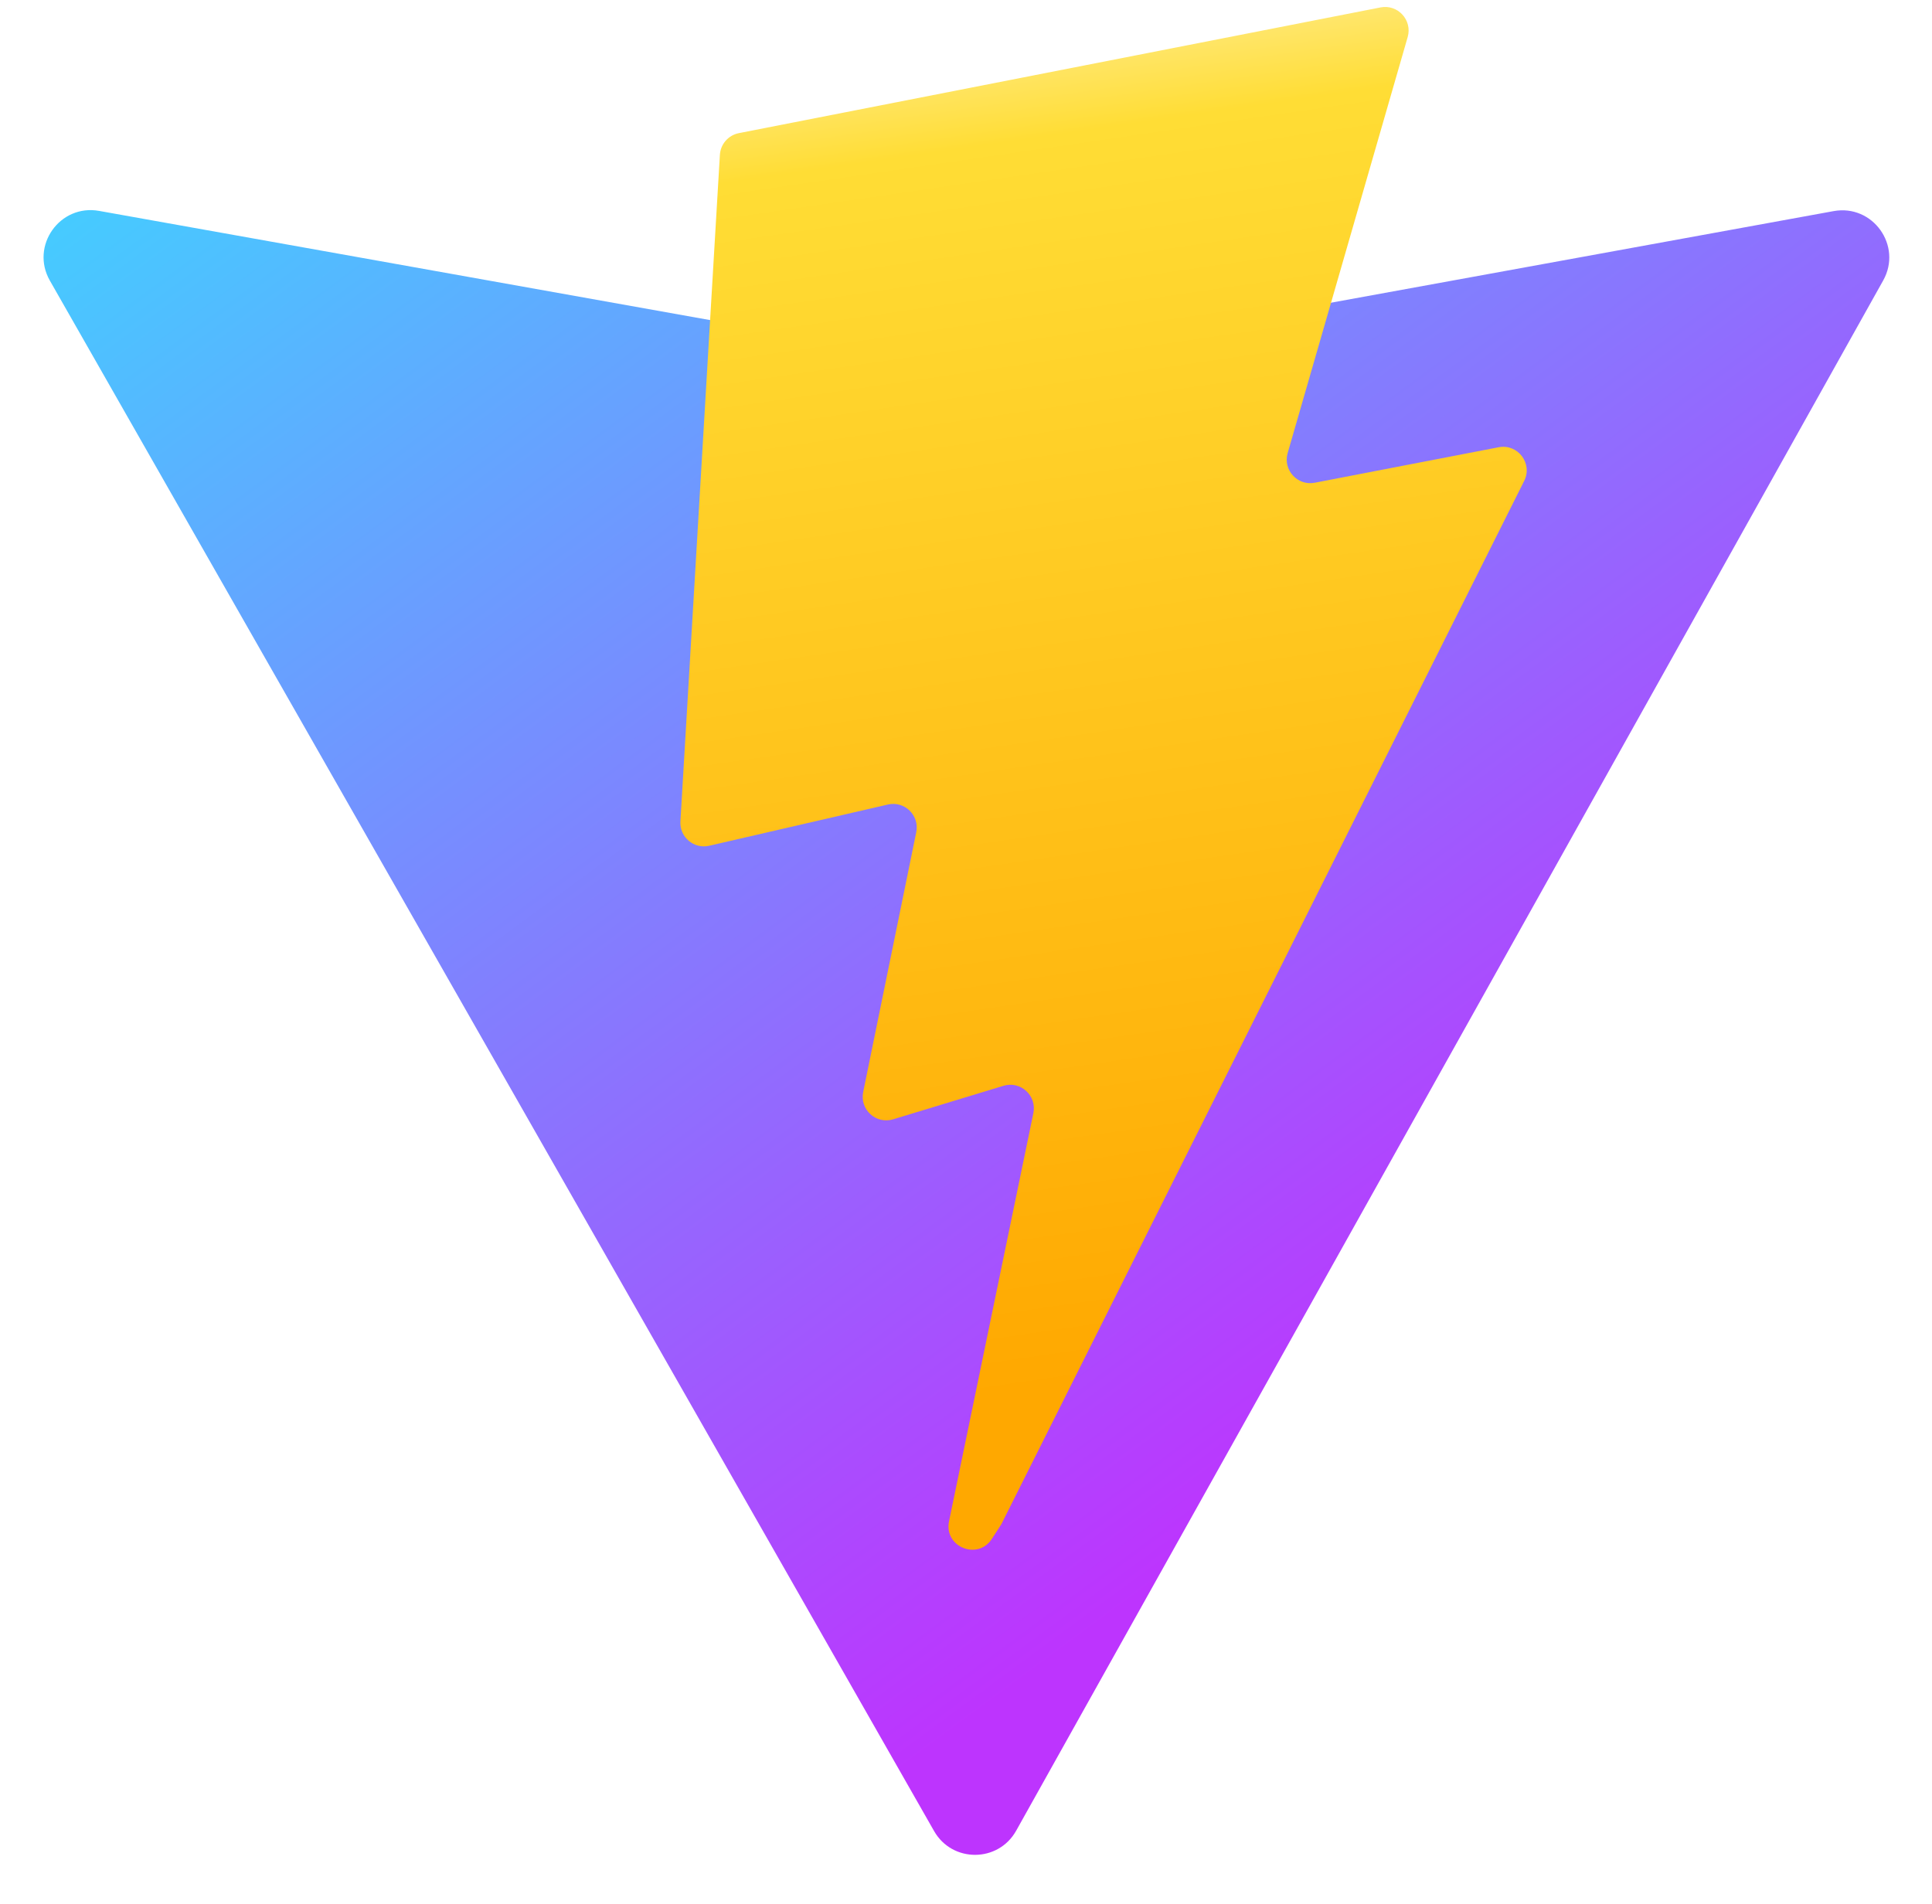
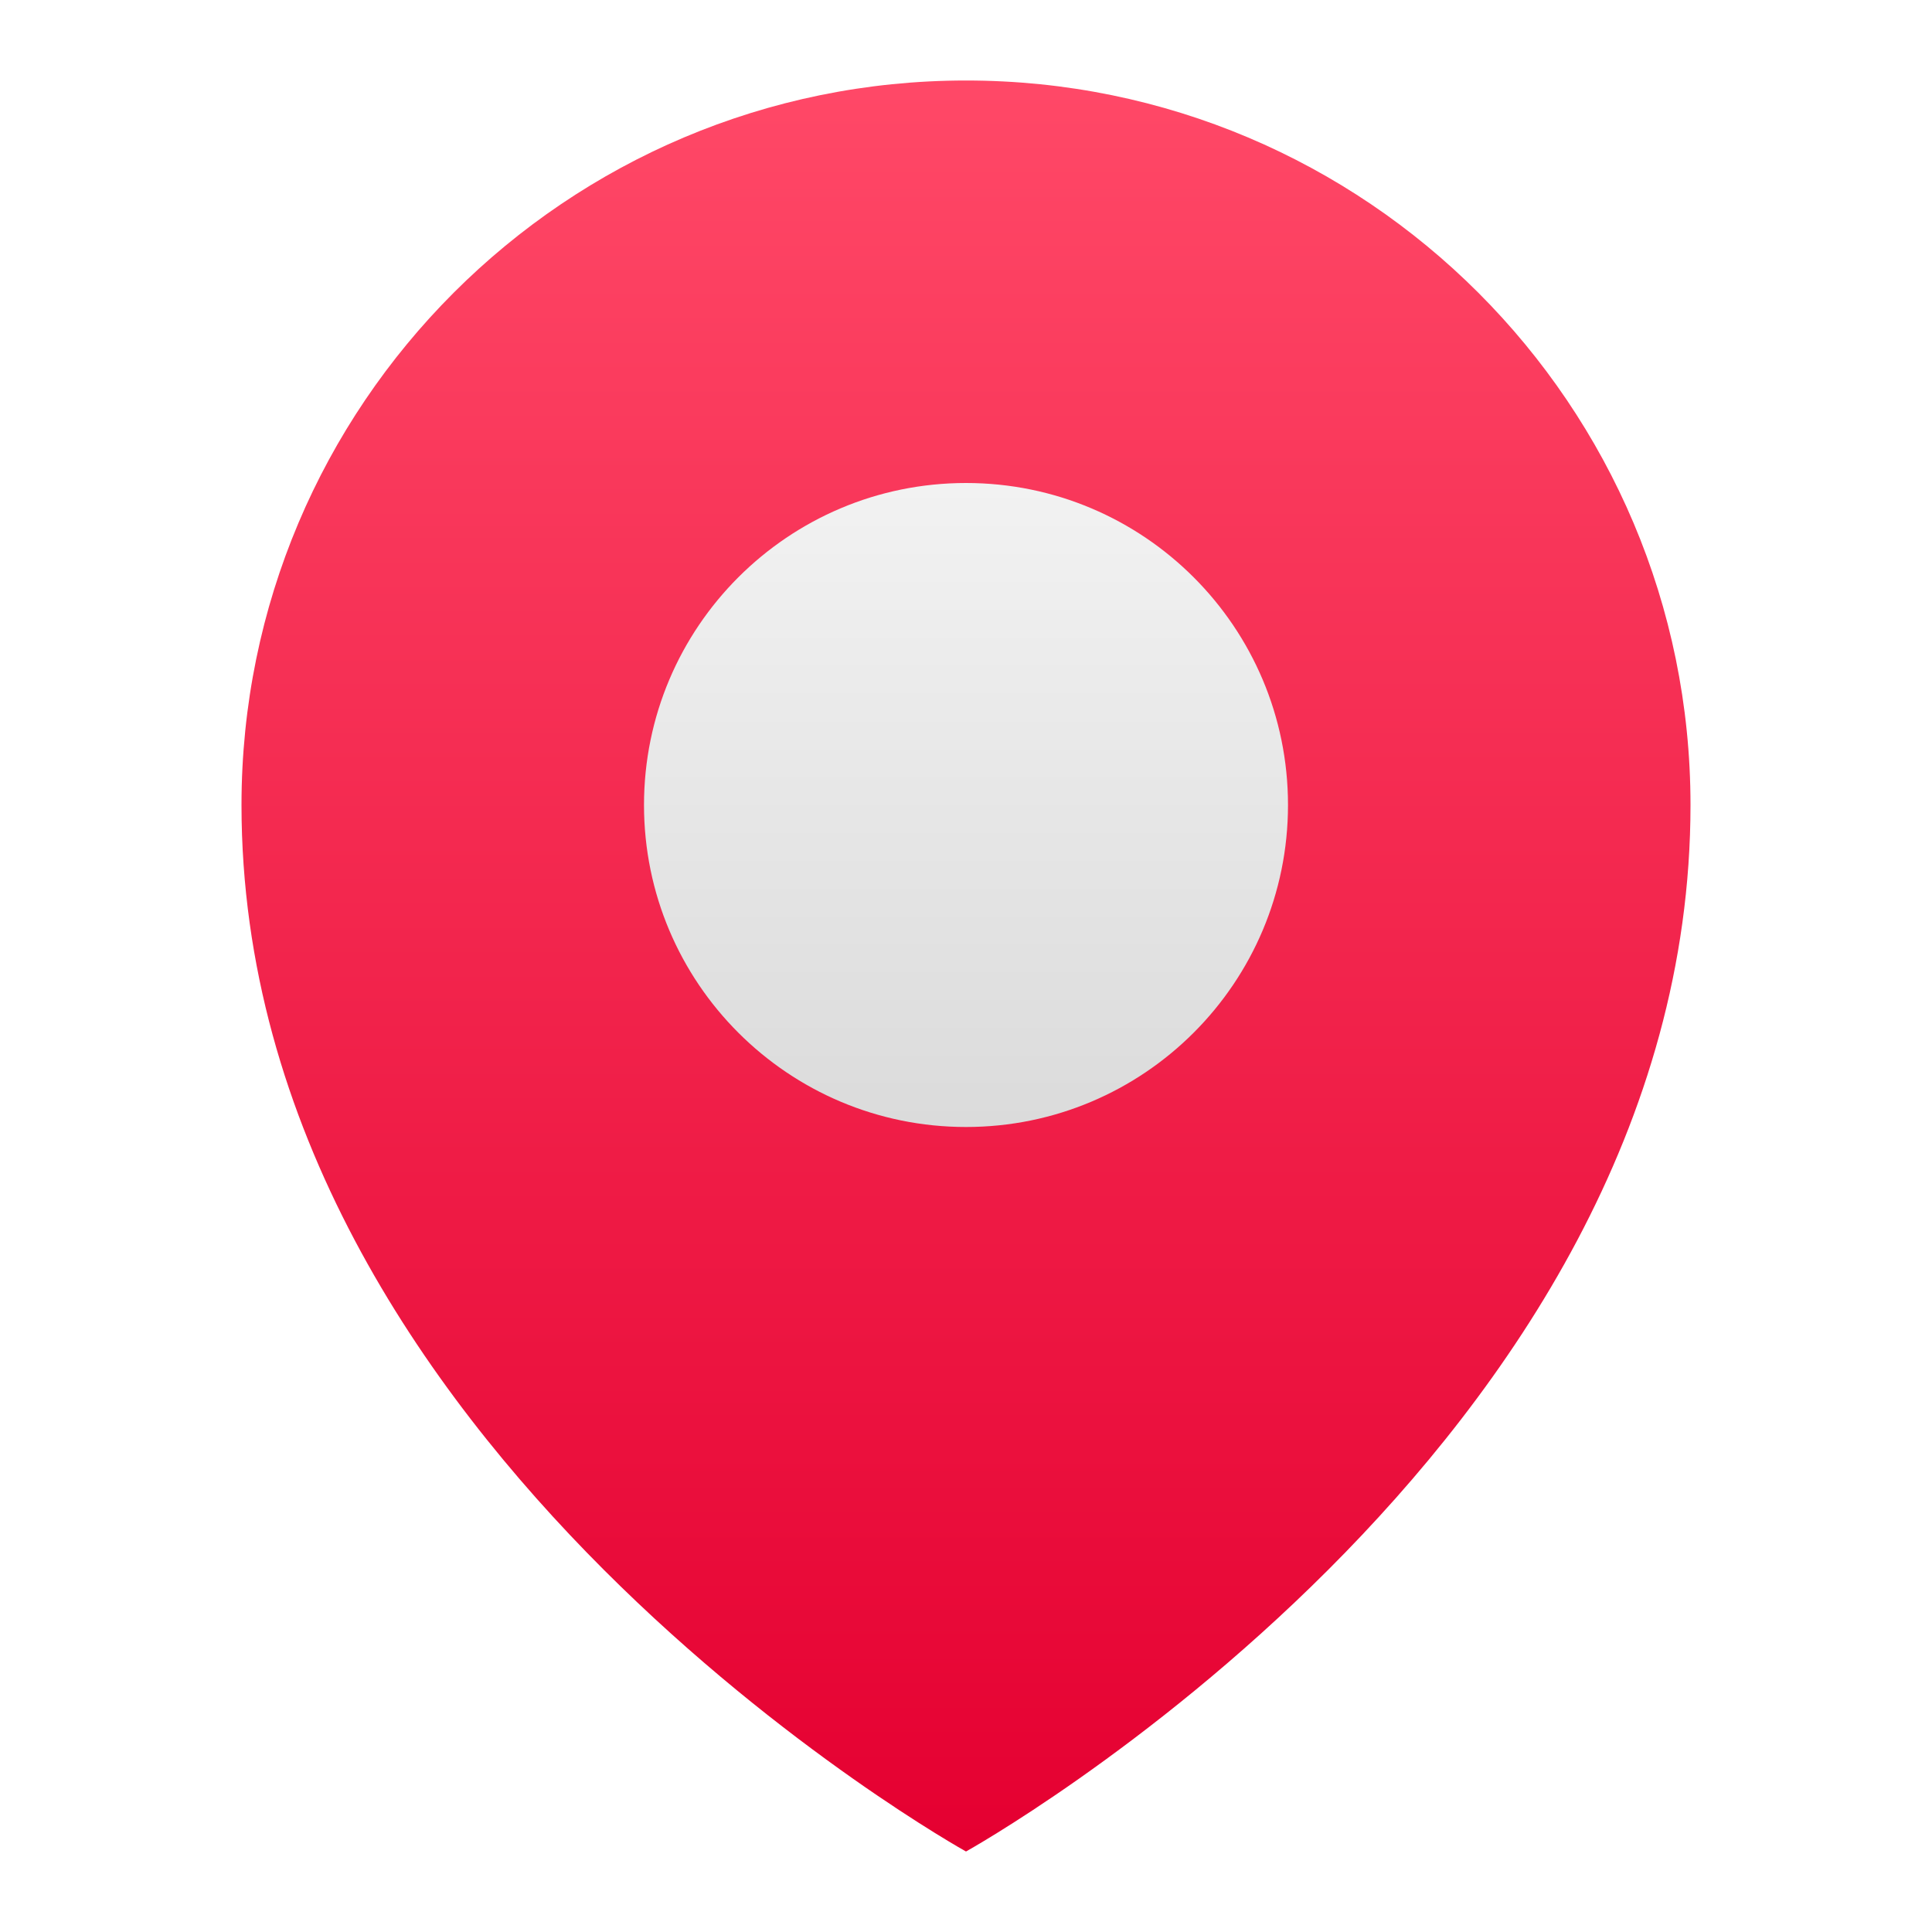
- <svg xmlns="http://www.w3.org/2000/svg" width="410" height="404" viewBox="0 0 410 404" fill="none">
-   <path d="M399.641 59.525L215.643 388.545C211.844 395.338 202.084 395.378 198.228 388.618L10.582 59.556C6.381 52.19 12.68 43.267 21.028 44.759L205.223 77.682C206.398 77.892 207.601 77.89 208.776 77.676L389.119 44.806C397.439 43.289 403.768 52.143 399.641 59.525Z" fill="url(#paint0_linear)" />
-   <path d="M292.965 1.574L156.801 28.255C154.563 28.694 152.906 30.59 152.771 32.866L144.395 174.33C144.198 177.662 147.258 180.248 150.51 179.498L188.42 170.749C191.967 169.931 195.172 173.055 194.443 176.622L183.18 231.775C182.422 235.487 185.907 238.661 189.532 237.56L212.947 230.446C216.577 229.344 220.065 232.527 219.297 236.242L201.398 322.875C200.278 328.294 207.486 331.249 210.492 326.603L212.5 323.5L323.454 102.072C325.312 98.365 322.108 94.137 318.036 94.923L279.014 102.454C275.347 103.161 272.227 99.746 273.262 96.158L298.731 7.867C299.767 4.273 296.636 0.855 292.965 1.574Z" fill="url(#paint1_linear)" />
+ <svg xmlns="http://www.w3.org/2000/svg" id="Icons" viewBox="0 0 24 24">
  <defs>
-     <linearGradient id="paint0_linear" x1="6" y1="33" x2="235" y2="344" gradientUnits="userSpaceOnUse">
-       <stop stop-color="#41D1FF" />
-       <stop offset="1" stop-color="#BD34FE" />
+     <style>.cls-1{fill:url(#linear-gradient);}.cls-2{fill:url(#linear-gradient-2);}</style>
+     <linearGradient gradientUnits="userSpaceOnUse" id="linear-gradient" x1="12" x2="12" y1="1.085" y2="22.874">
+       <stop offset="0" stop-color="#ff4867" />
+       <stop offset="1" stop-color="#e50031" />
    </linearGradient>
-     <linearGradient id="paint1_linear" x1="194.651" y1="8.818" x2="236.076" y2="292.989" gradientUnits="userSpaceOnUse">
-       <stop stop-color="#FFEA83" />
-       <stop offset="0.083" stop-color="#FFDD35" />
-       <stop offset="1" stop-color="#FFA800" />
+     <linearGradient gradientUnits="userSpaceOnUse" id="linear-gradient-2" x1="12" x2="12" y1="6.021" y2="13.979">
+       <stop offset="0" stop-color="#f2f2f2" />
+       <stop offset="1" stop-color="#dbdbdb" />
    </linearGradient>
  </defs>
+   <path class="cls-1" d="M21,10c0,8-9,13-9,13S3,18,3,10a9,9,0,0,1,18,0Z" />
+   <circle class="cls-2" cx="12" cy="10" r="4" />
</svg>
